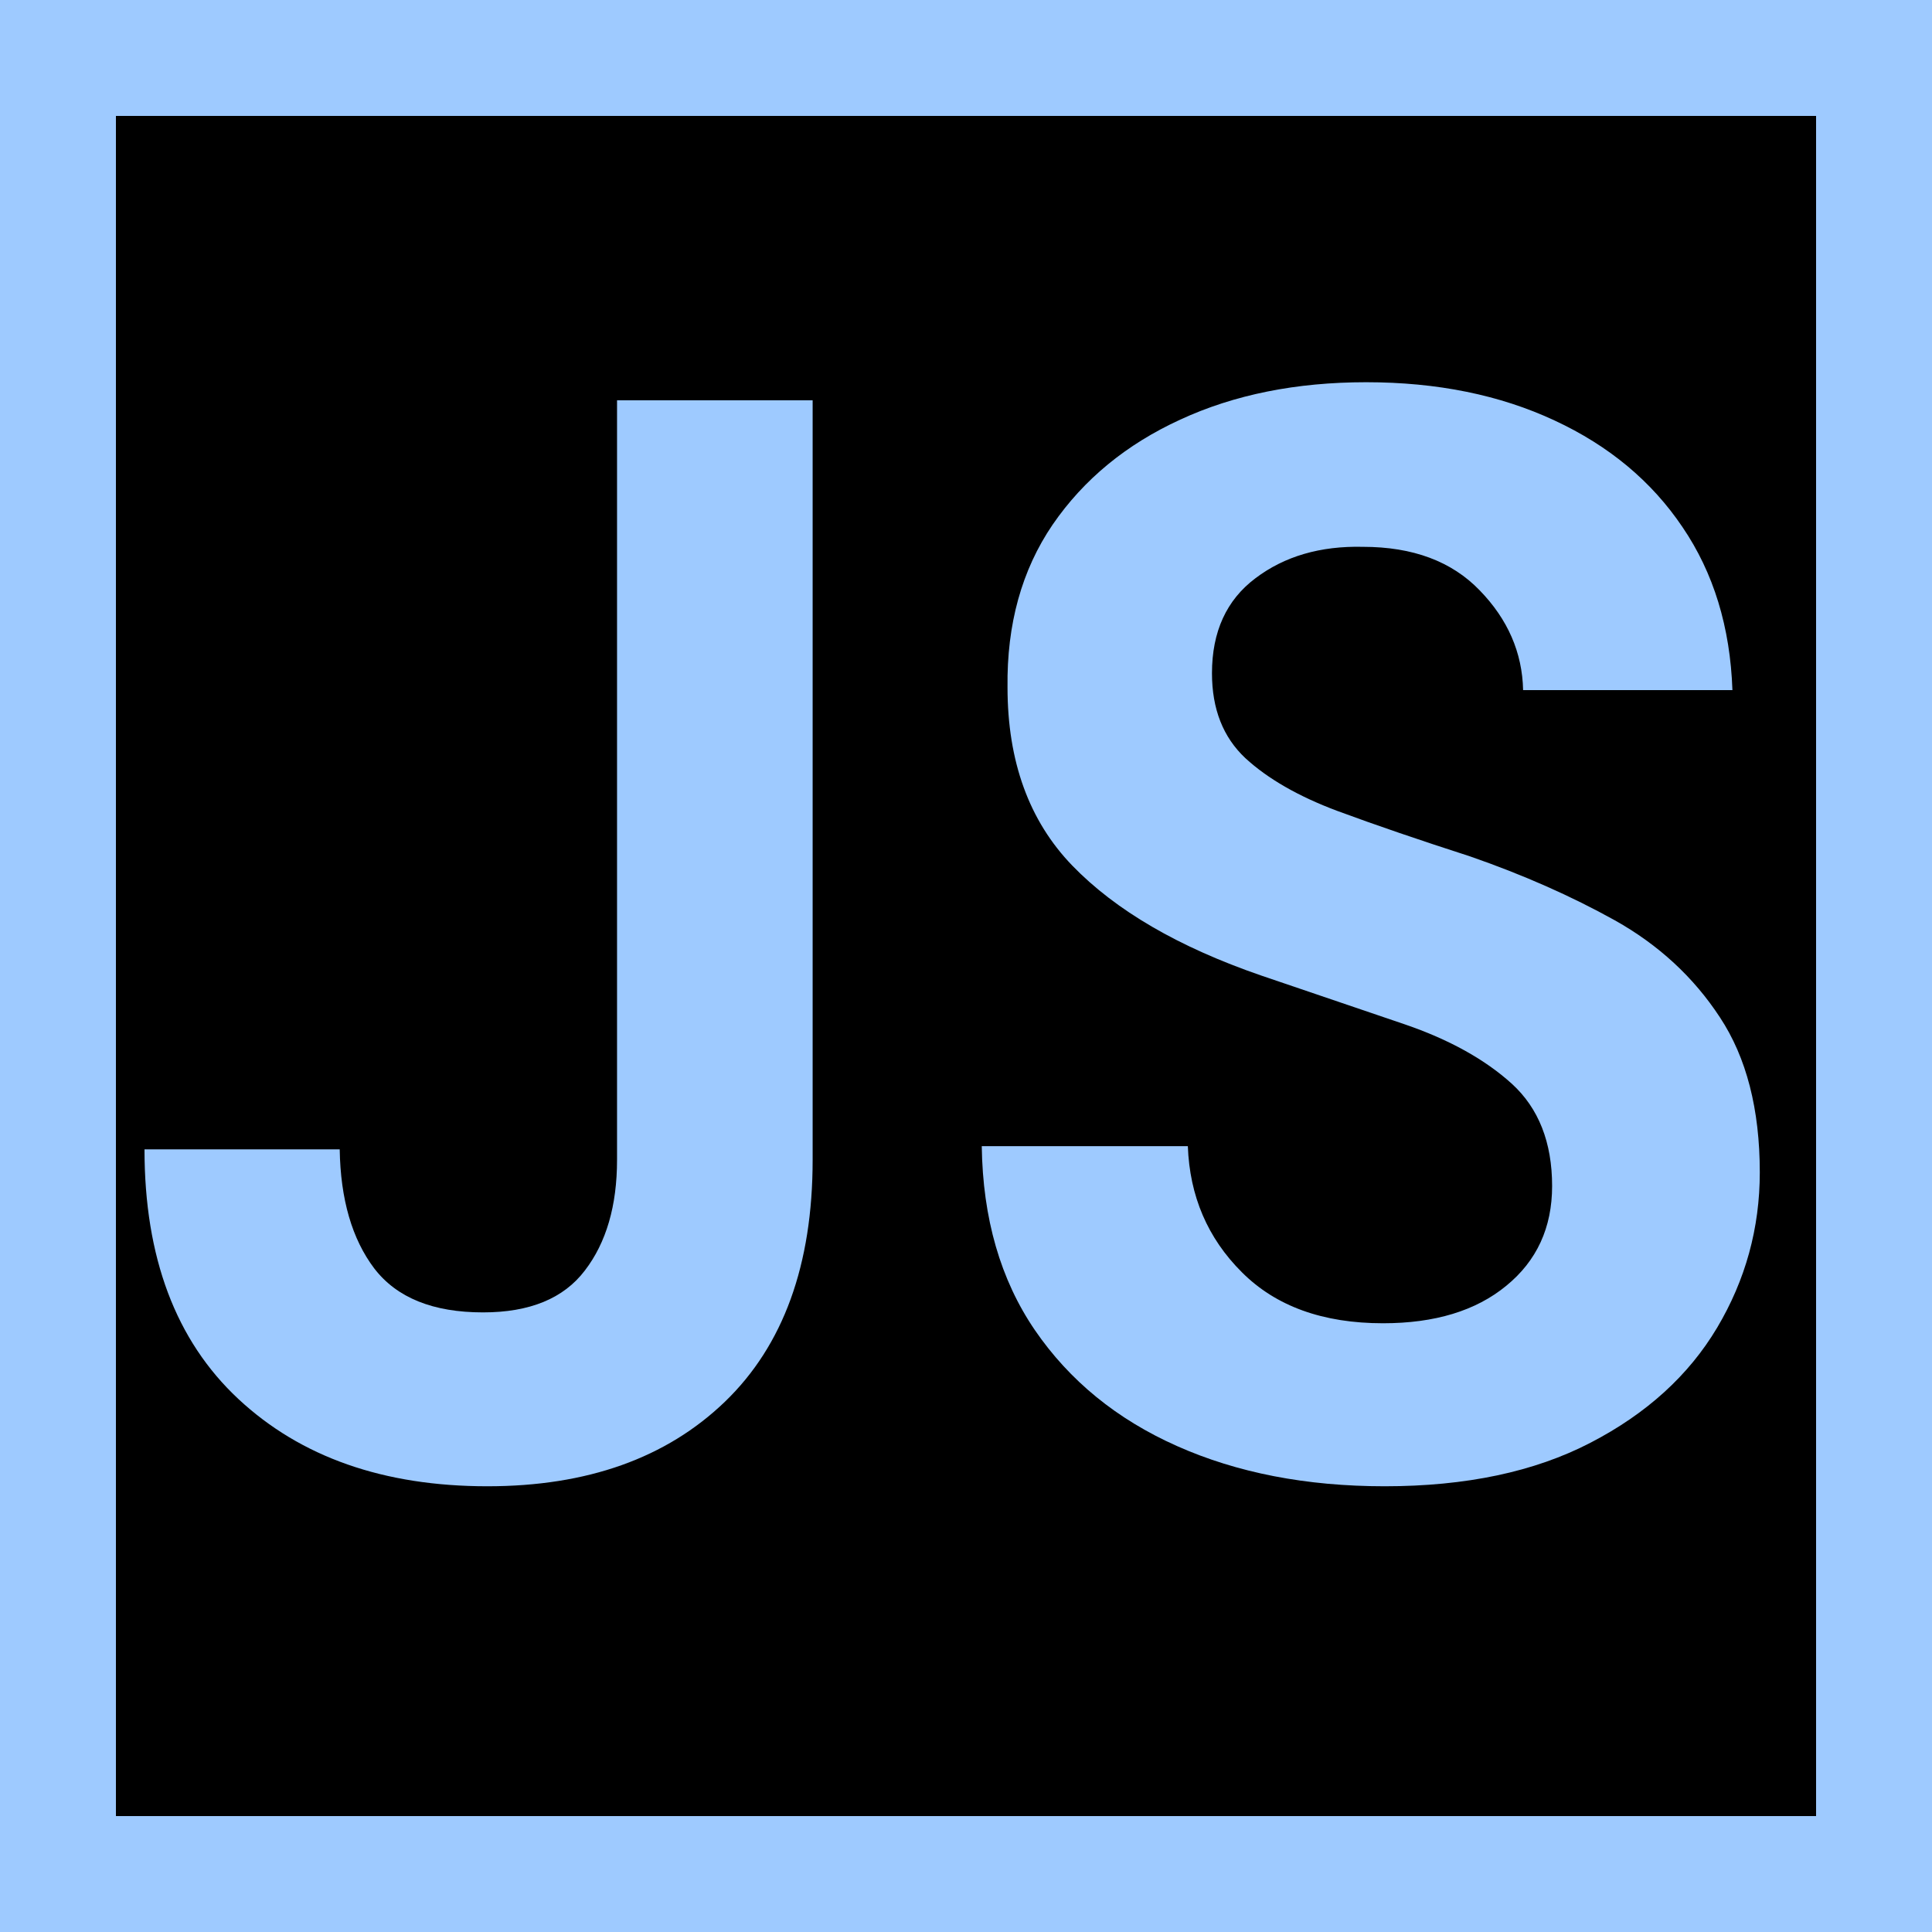
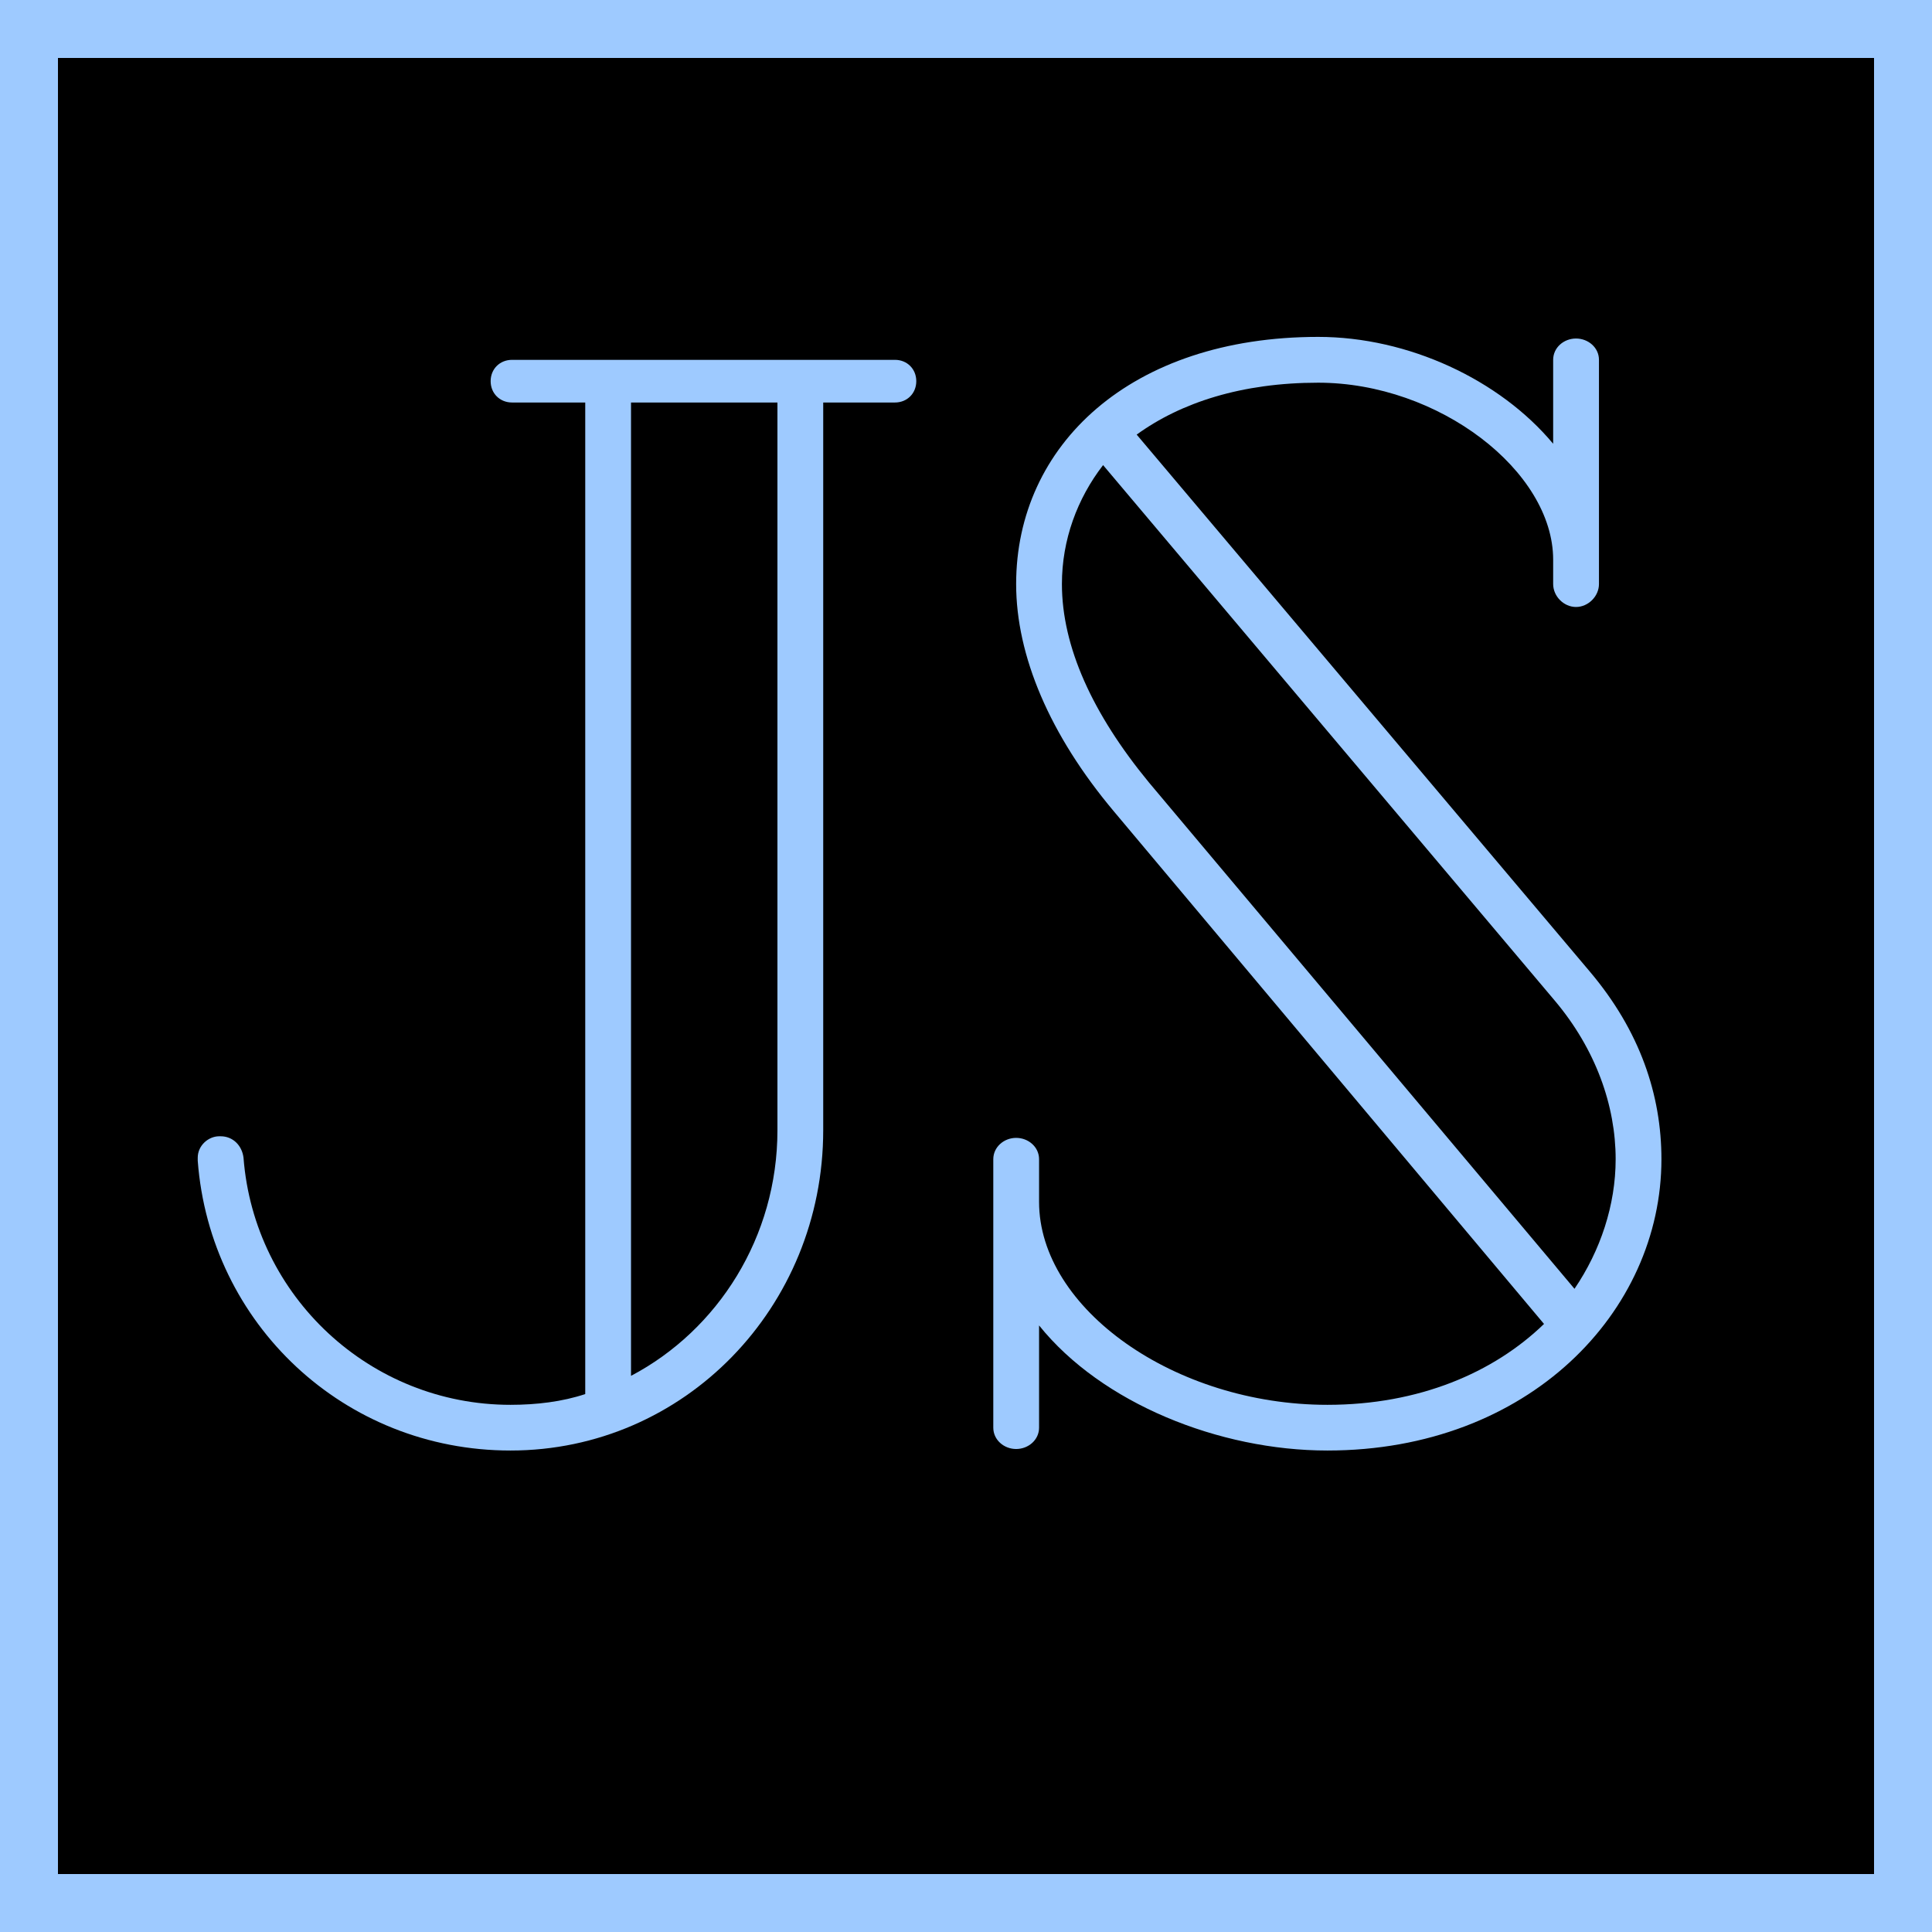
<svg xmlns="http://www.w3.org/2000/svg" width="100" zoomAndPan="magnify" viewBox="0 0 75 75" height="100" preserveAspectRatio="xMidYMid meet" version="1.0">
  <defs>
    <g />
-     <clipPath id="b0889004cb">
-       <path d="M 2.25 1.801 L 72.75 1.801 L 72.75 71.699 L 2.25 71.699 Z M 2.25 1.801 " clip-rule="nonzero" />
+     <clipPath id="d847820d4e">
+       <path d="M 2.25 1.801 L 72.969 1.801 L 72.969 71.699 L 2.25 71.699 Z M 2.25 1.801 " clip-rule="nonzero" />
    </clipPath>
-     <clipPath id="cd6eab8bb3">
+     <clipPath id="ac42ee0b93">
      <path d="M 6.75 1.801 L 68.25 1.801 C 69.445 1.801 70.59 2.273 71.434 3.117 C 72.277 3.961 72.75 5.105 72.75 6.301 L 72.75 67.199 C 72.75 68.395 72.277 69.539 71.434 70.383 C 70.59 71.227 69.445 71.699 68.25 71.699 L 6.75 71.699 C 5.555 71.699 4.41 71.227 3.566 70.383 C 2.723 69.539 2.25 68.395 2.25 67.199 L 2.25 6.301 C 2.25 3.816 4.266 1.801 6.75 1.801 Z M 6.75 1.801 " clip-rule="nonzero" />
    </clipPath>
  </defs>
-   <g clip-path="url(#b0889004cb)">
-     <g clip-path="url(#cd6eab8bb3)">
-       <path fill="#000000" d="M 2.25 1.801 L 72.75 1.801 L 72.75 71.699 L 2.25 71.699 Z M 2.25 1.801 " fill-opacity="1" fill-rule="nonzero" />
+   <rect x="-7.5" width="90" fill="#ffffff" y="-7.5" height="90" fill-opacity="1" />
+   <rect x="-7.5" width="90" fill="#000000" y="-7.5" height="90" fill-opacity="1" />
+   <g clip-path="url(#d847820d4e)">
+     <g clip-path="url(#ac42ee0b93)">
+       <path fill="#000000" d="M 2.25 1.801 L 72.695 1.801 L 72.695 71.699 L 2.25 71.699 Z M 2.25 1.801 " fill-opacity="1" fill-rule="nonzero" />
    </g>
  </g>
  <rect x="-7.5" width="90" fill="#000000" y="-7.5" height="90" fill-opacity="1" />
-   <path stroke-linecap="butt" transform="matrix(0.75, 0, 0, 0.75, 0.0000015, -0.000001)" fill="none" stroke-linejoin="miter" d="M -0 0 L 100 0 L 100 100 L -0 100 Z M -0 0 " stroke="#9ecaff" stroke-width="12" stroke-opacity="1" stroke-miterlimit="4" />
+   <path stroke-linecap="butt" transform="matrix(0.75, 0, 0, 0.75, 0.0000015, -0.000001)" fill="none" stroke-linejoin="miter" d="M -0 0 L 100 0 L 100 100 L -0 100 Z M -0 0 " stroke="#9ecaff" stroke-width="6" stroke-opacity="1" stroke-miterlimit="4" />
  <g fill="#9ecaff" fill-opacity="1">
-     <g transform="translate(4.062499, 56.99377)">
+     <g transform="translate(7.500001, 55.42218)">
      <g>
-         <path d="M 14.859 0.703 C 10.836 0.703 7.613 -0.426 5.188 -2.688 C 2.758 -4.957 1.547 -8.188 1.547 -12.375 L 9.125 -12.375 C 9.156 -10.438 9.602 -8.895 10.469 -7.75 C 11.344 -6.613 12.75 -6.047 14.688 -6.047 C 16.5 -6.047 17.816 -6.586 18.641 -7.672 C 19.473 -8.754 19.891 -10.188 19.891 -11.969 L 19.891 -41.453 L 27.484 -41.453 L 27.484 -11.969 C 27.484 -7.895 26.348 -4.766 24.078 -2.578 C 21.805 -0.391 18.734 0.703 14.859 0.703 Z M 14.859 0.703 " />
+         <path d="M 27.242 -41.453 L 12.379 -41.453 C 11.902 -41.453 11.547 -41.098 11.547 -40.625 C 11.547 -40.152 11.902 -39.797 12.379 -39.797 L 15.219 -39.797 L 15.219 -1.305 C 14.332 -1.008 13.324 -0.887 12.316 -0.887 C 6.871 -0.887 2.367 -5.094 1.953 -10.48 C 1.895 -10.957 1.539 -11.312 1.066 -11.312 L 1.008 -11.312 C 0.594 -11.312 0.176 -10.957 0.176 -10.48 L 0.176 -10.363 C 0.652 -4.027 5.863 0.887 12.316 0.887 C 19.07 0.887 24.457 -4.68 24.457 -11.547 L 24.457 -39.797 L 27.242 -39.797 C 27.715 -39.797 28.07 -40.152 28.07 -40.625 C 28.07 -41.098 27.715 -41.453 27.242 -41.453 Z M 22.68 -39.797 L 22.68 -11.547 C 22.68 -7.402 20.371 -3.789 16.996 -2.012 L 16.996 -39.797 Z M 22.68 -39.797 " />
      </g>
    </g>
  </g>
  <g fill="#9ecaff" fill-opacity="1">
-     <g transform="translate(35.56475, 56.99377)">
+     <g transform="translate(36.0125, 55.42218)">
      <g>
-         <path d="M 18.188 0.703 C 15.145 0.703 12.457 0.18 10.125 -0.859 C 7.789 -1.898 5.953 -3.398 4.609 -5.359 C 3.273 -7.316 2.586 -9.695 2.547 -12.5 L 10.547 -12.5 C 10.617 -10.562 11.316 -8.93 12.641 -7.609 C 13.961 -6.285 15.789 -5.625 18.125 -5.625 C 20.133 -5.625 21.727 -6.109 22.906 -7.078 C 24.094 -8.047 24.688 -9.336 24.688 -10.953 C 24.688 -12.648 24.164 -13.973 23.125 -14.922 C 22.082 -15.867 20.691 -16.641 18.953 -17.234 C 17.211 -17.828 15.359 -18.457 13.391 -19.125 C 10.191 -20.227 7.75 -21.648 6.062 -23.391 C 4.383 -25.129 3.547 -27.438 3.547 -30.312 C 3.516 -32.758 4.098 -34.863 5.297 -36.625 C 6.504 -38.383 8.156 -39.742 10.25 -40.703 C 12.344 -41.672 14.75 -42.156 17.469 -42.156 C 20.227 -42.156 22.664 -41.66 24.781 -40.672 C 26.895 -39.691 28.551 -38.312 29.75 -36.531 C 30.957 -34.758 31.602 -32.648 31.688 -30.203 L 23.562 -30.203 C 23.531 -31.66 22.969 -32.953 21.875 -34.078 C 20.789 -35.203 19.281 -35.766 17.344 -35.766 C 15.688 -35.805 14.297 -35.398 13.172 -34.547 C 12.047 -33.703 11.484 -32.473 11.484 -30.859 C 11.484 -29.473 11.914 -28.375 12.781 -27.562 C 13.656 -26.758 14.844 -26.078 16.344 -25.516 C 17.844 -24.961 19.562 -24.375 21.5 -23.75 C 23.551 -23.039 25.426 -22.211 27.125 -21.266 C 28.82 -20.316 30.18 -19.062 31.203 -17.5 C 32.234 -15.938 32.75 -13.93 32.75 -11.484 C 32.75 -9.316 32.195 -7.305 31.094 -5.453 C 29.988 -3.598 28.348 -2.109 26.172 -0.984 C 24.004 0.141 21.344 0.703 18.188 0.703 Z M 18.188 0.703 " />
+         <path d="M 25.703 -17.707 L 8.113 -38.551 C 9.832 -39.797 12.199 -40.566 15.16 -40.566 C 19.84 -40.566 24.281 -37.133 24.281 -33.695 L 24.281 -32.75 C 24.281 -32.273 24.695 -31.859 25.168 -31.859 C 25.641 -31.859 26.059 -32.273 26.059 -32.75 L 26.059 -41.453 C 26.059 -41.93 25.641 -42.281 25.168 -42.281 C 24.695 -42.281 24.281 -41.93 24.281 -41.453 L 24.281 -38.195 C 22.207 -40.684 18.656 -42.344 15.16 -42.344 C 7.875 -42.344 3.434 -38.137 3.434 -32.75 C 3.434 -29.965 4.738 -26.887 7.227 -23.926 L 23.926 -4.027 C 21.969 -2.133 19.07 -0.887 15.516 -0.887 C 9.594 -0.887 4.324 -4.621 4.324 -8.766 L 4.324 -10.422 C 4.324 -10.895 3.91 -11.25 3.434 -11.25 C 2.961 -11.25 2.547 -10.895 2.547 -10.422 L 2.547 0 C 2.547 0.473 2.961 0.828 3.434 0.828 C 3.91 0.828 4.324 0.473 4.324 0 L 4.324 -3.969 C 6.75 -0.949 11.312 0.887 15.516 0.887 C 23.332 0.887 28.484 -4.5 28.484 -10.422 C 28.484 -12.91 27.656 -15.398 25.703 -17.707 Z M 5.211 -32.75 C 5.211 -34.465 5.805 -36.066 6.809 -37.367 L 24.34 -16.582 C 25.938 -14.688 26.707 -12.496 26.707 -10.422 C 26.707 -8.645 26.117 -6.871 25.109 -5.391 L 8.586 -25.051 C 6.395 -27.715 5.211 -30.32 5.211 -32.75 Z M 5.211 -32.75 " />
      </g>
    </g>
  </g>
</svg>
